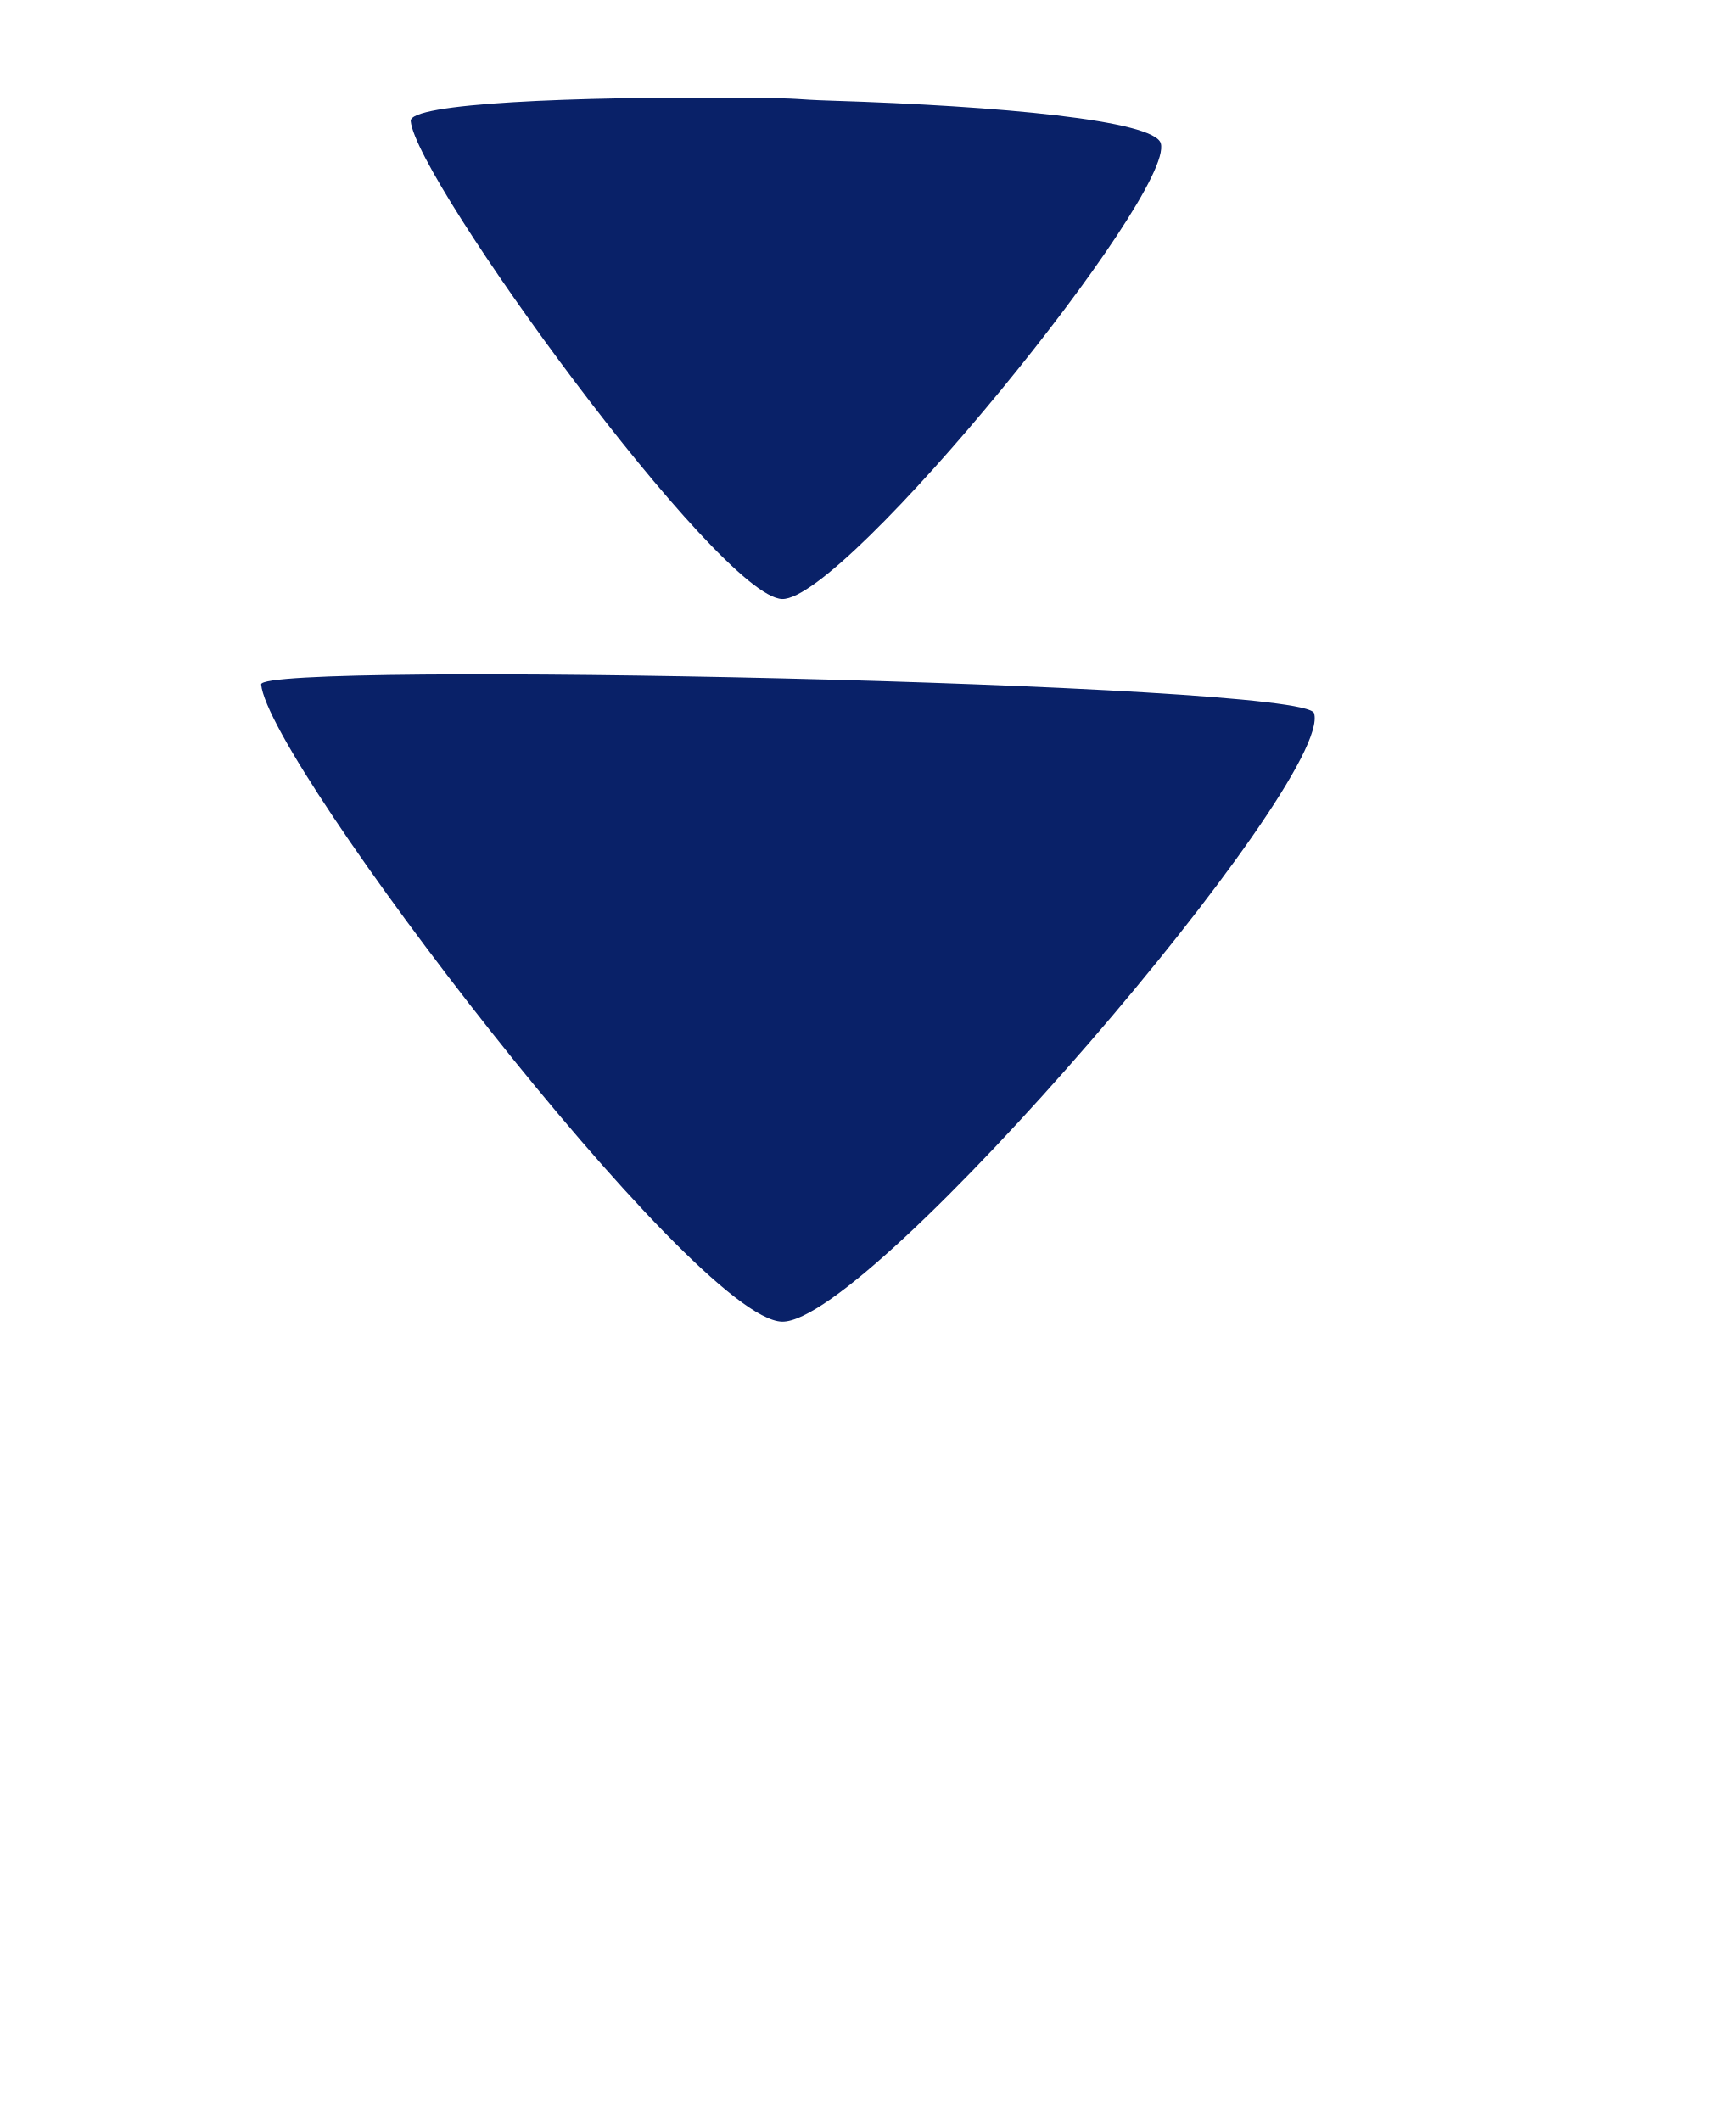
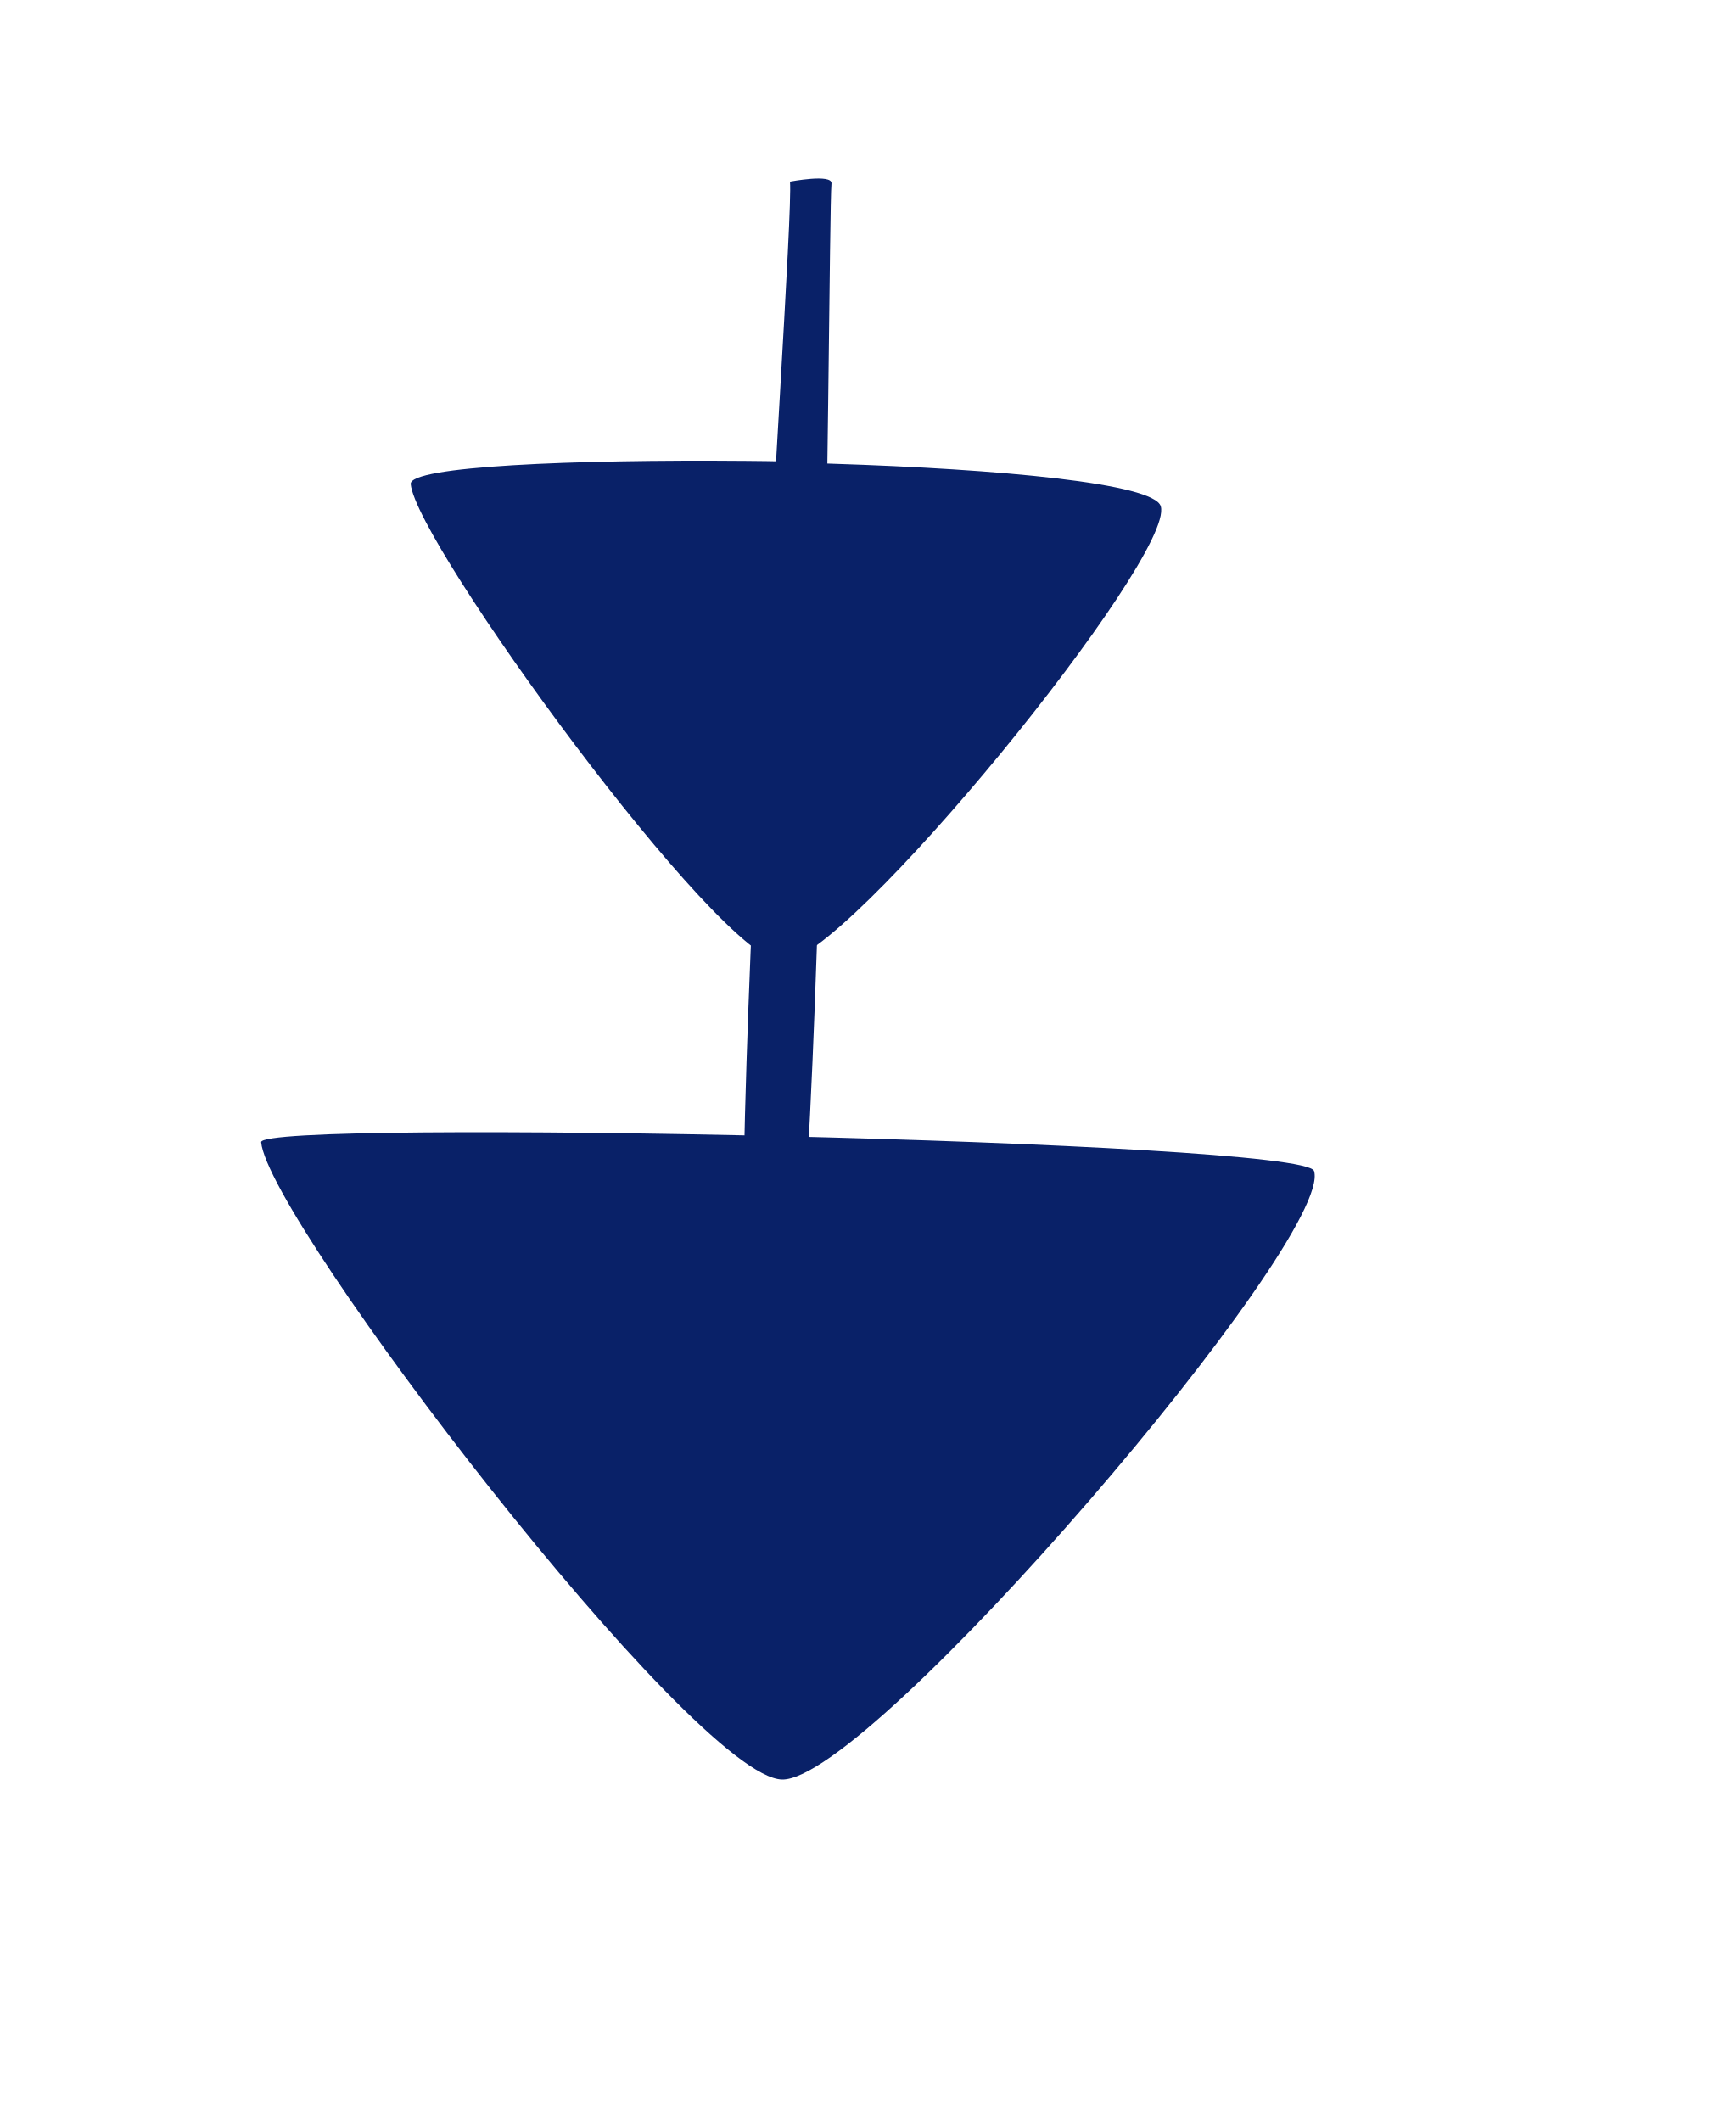
<svg xmlns="http://www.w3.org/2000/svg" width="100%" height="100%" viewBox="0 0 45 55" version="1.1" xml:space="preserve" style="fill-rule:evenodd;clip-rule:evenodd;stroke-linejoin:round;stroke-miterlimit:2;">
  <g id="Group_586">
-     <path id="Path_241" d="M34.071,18.492c-0.241,-0.792 -27.354,-1.36 -27.3,-0.745c0.186,2.037 11.218,16.478 13.507,16.525c2.289,0.047 14.333,-14.047 13.793,-15.78Z" style="fill:#092168;fill-rule:nonzero;" />
-     <path id="Path_2411" d="M21.576,2.611c-1.122,-0.035 -0.576,-0.061 -2.241,-0.075c-4.483,-0.038 -8.725,0.142 -8.686,0.603c0.133,1.527 8.002,12.357 9.632,12.394c1.631,0.038 10.202,-10.519 9.816,-11.818c-0.172,-0.594 -4.19,-0.968 -8.521,-1.104Z" style="fill:#092168;fill-rule:nonzero;" />
+     <path id="Path_241" d="M34.071,30.365c-0.241,-0.792 -27.354,-1.361 -27.3,-0.746c0.186,2.038 11.218,16.478 13.507,16.526c2.289,0.047 14.333,-14.047 13.793,-15.78Z" style="fill:#092168;fill-rule:nonzero;" />
+     <path id="Path_2411" d="M21.576,12.025c-1.122,-0.035 -0.576,-0.06 -2.241,-0.074c-4.483,-0.039 -8.725,0.141 -8.686,0.602c0.133,1.527 8.002,12.358 9.632,12.395c1.631,0.037 10.202,-10.52 9.816,-11.819c-0.172,-0.594 -4.19,-0.967 -8.521,-1.104Z" style="fill:#092168;fill-rule:nonzero;" />
+     <path id="Path_2412" d="M21.559,4.756c0.021,-0.255 -1.076,-0.047 -1.076,-0.047c0.133,1.527 -2.282,32.798 -0.651,32.835c1.63,0.037 1.621,-31.489 1.727,-32.788Z" style="fill:#092168;fill-rule:nonzero;" />
  </g>
</svg>
